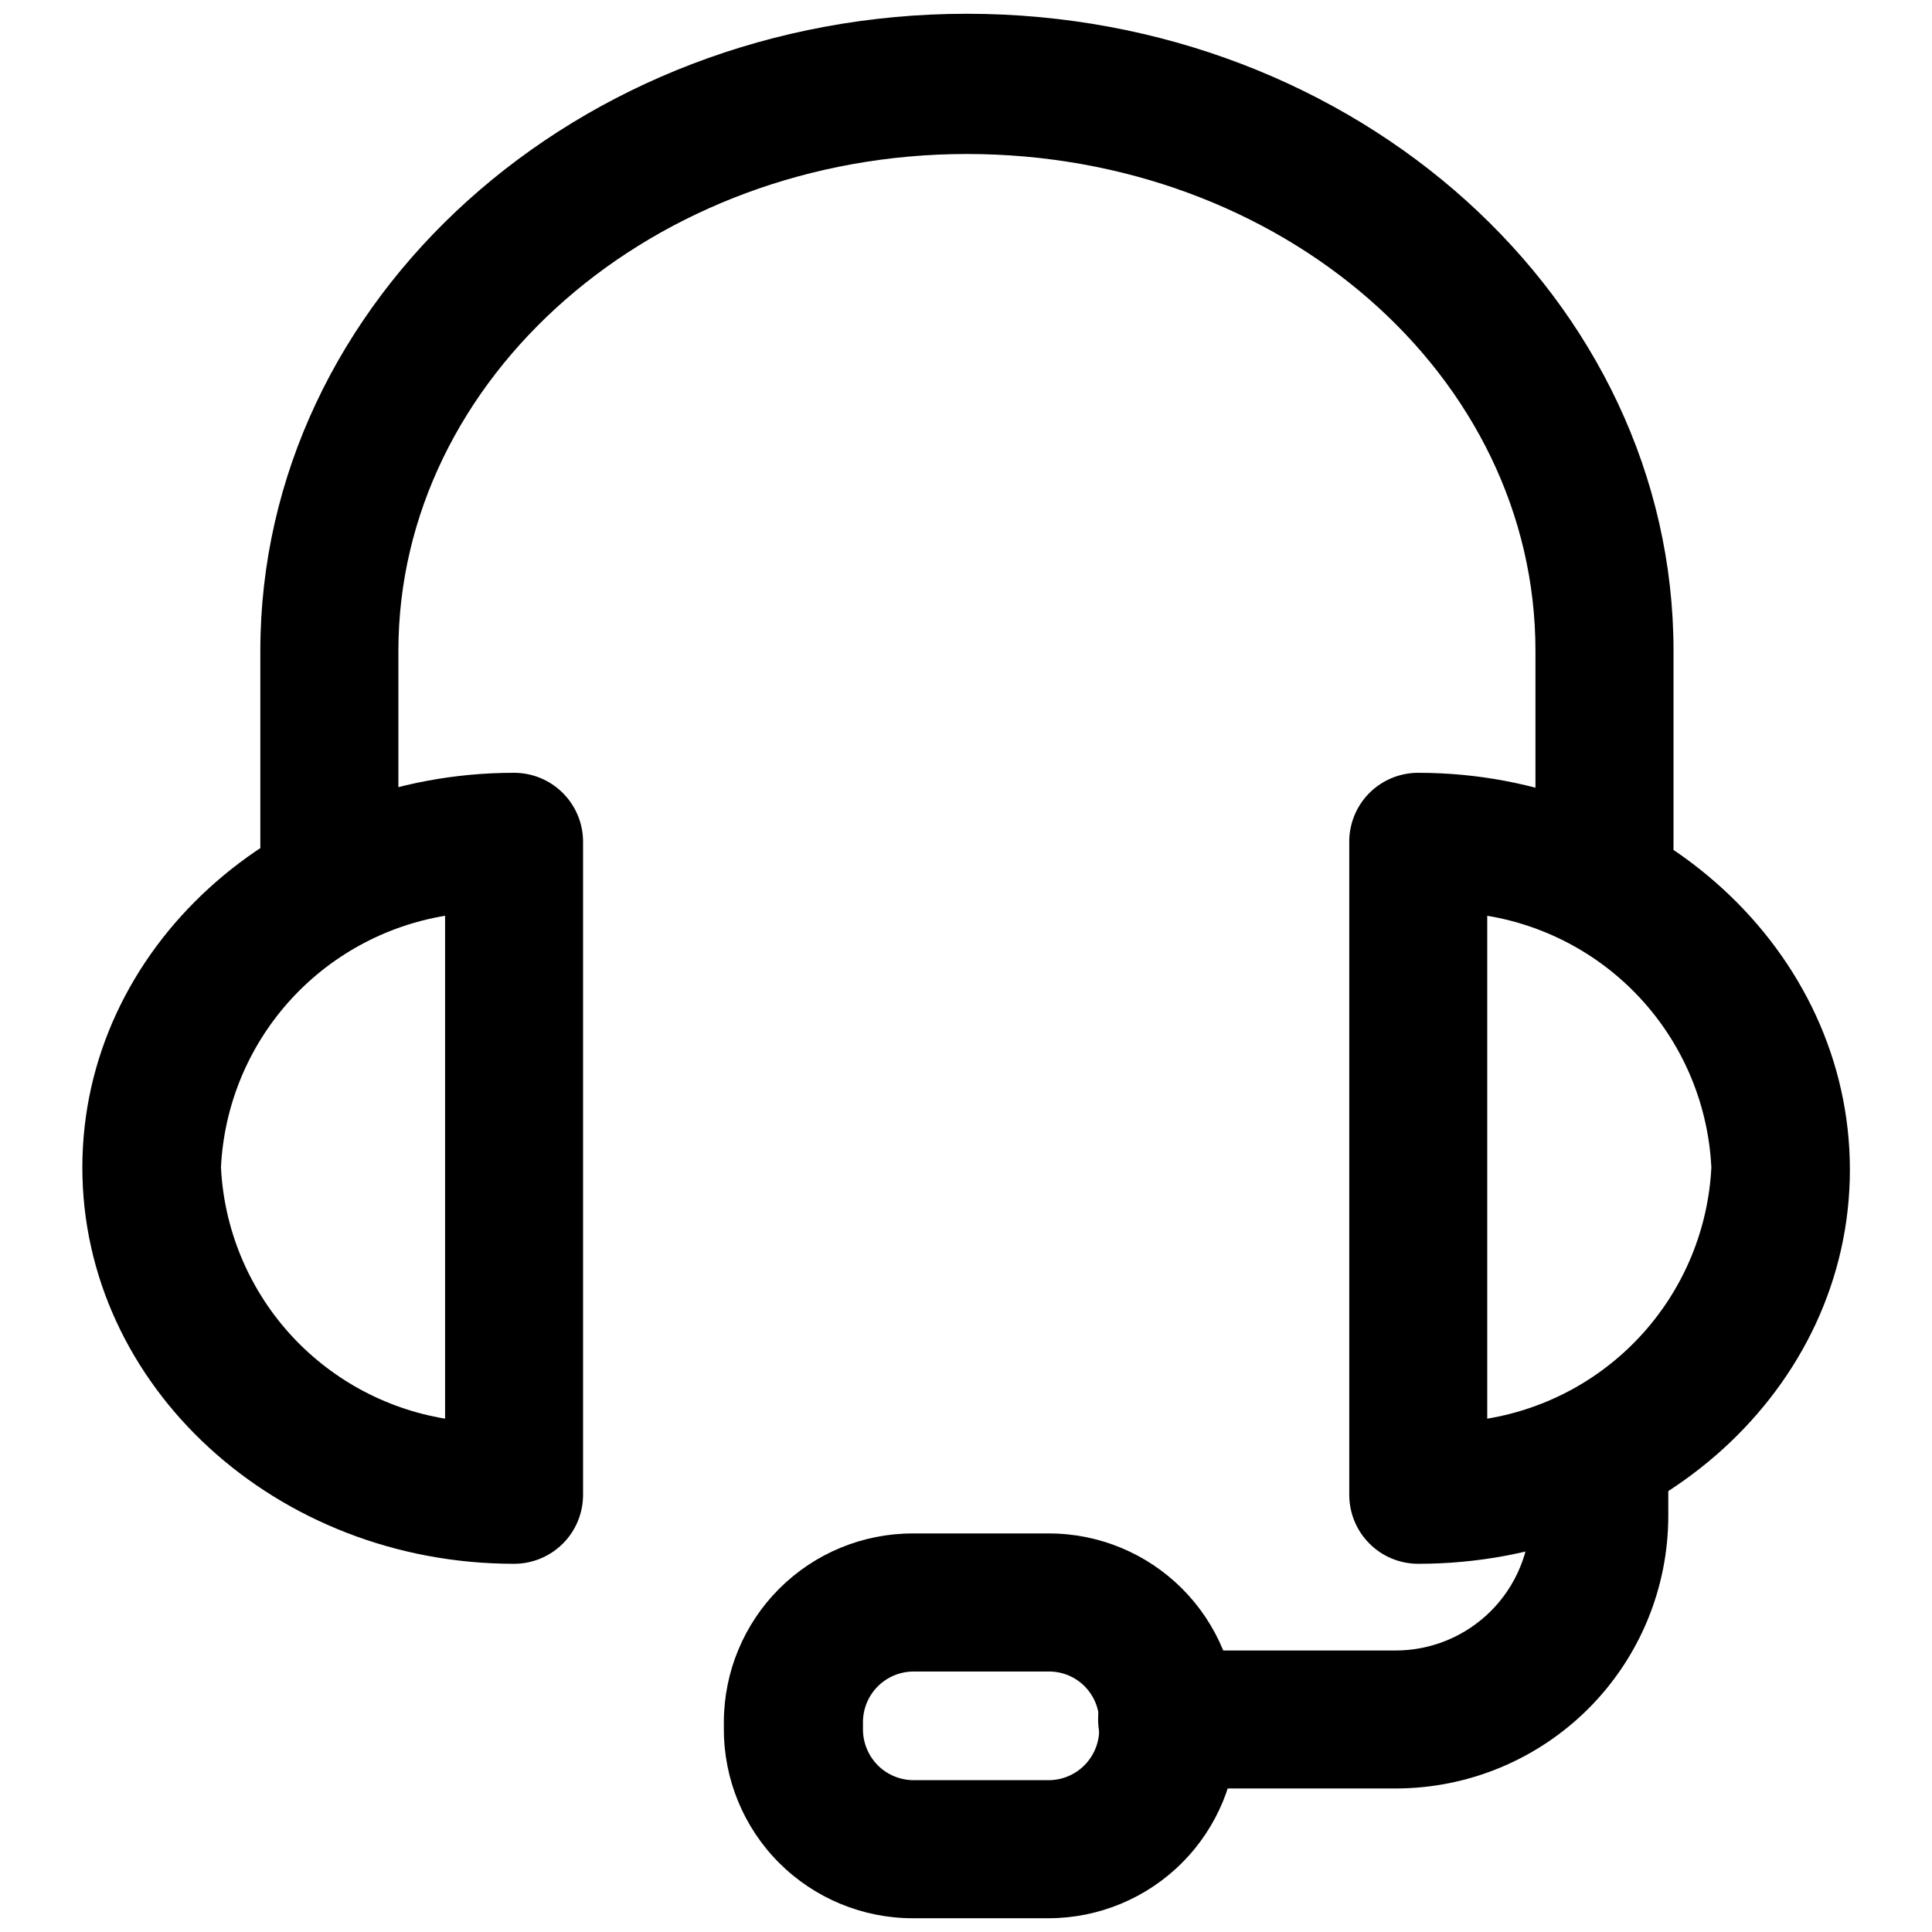
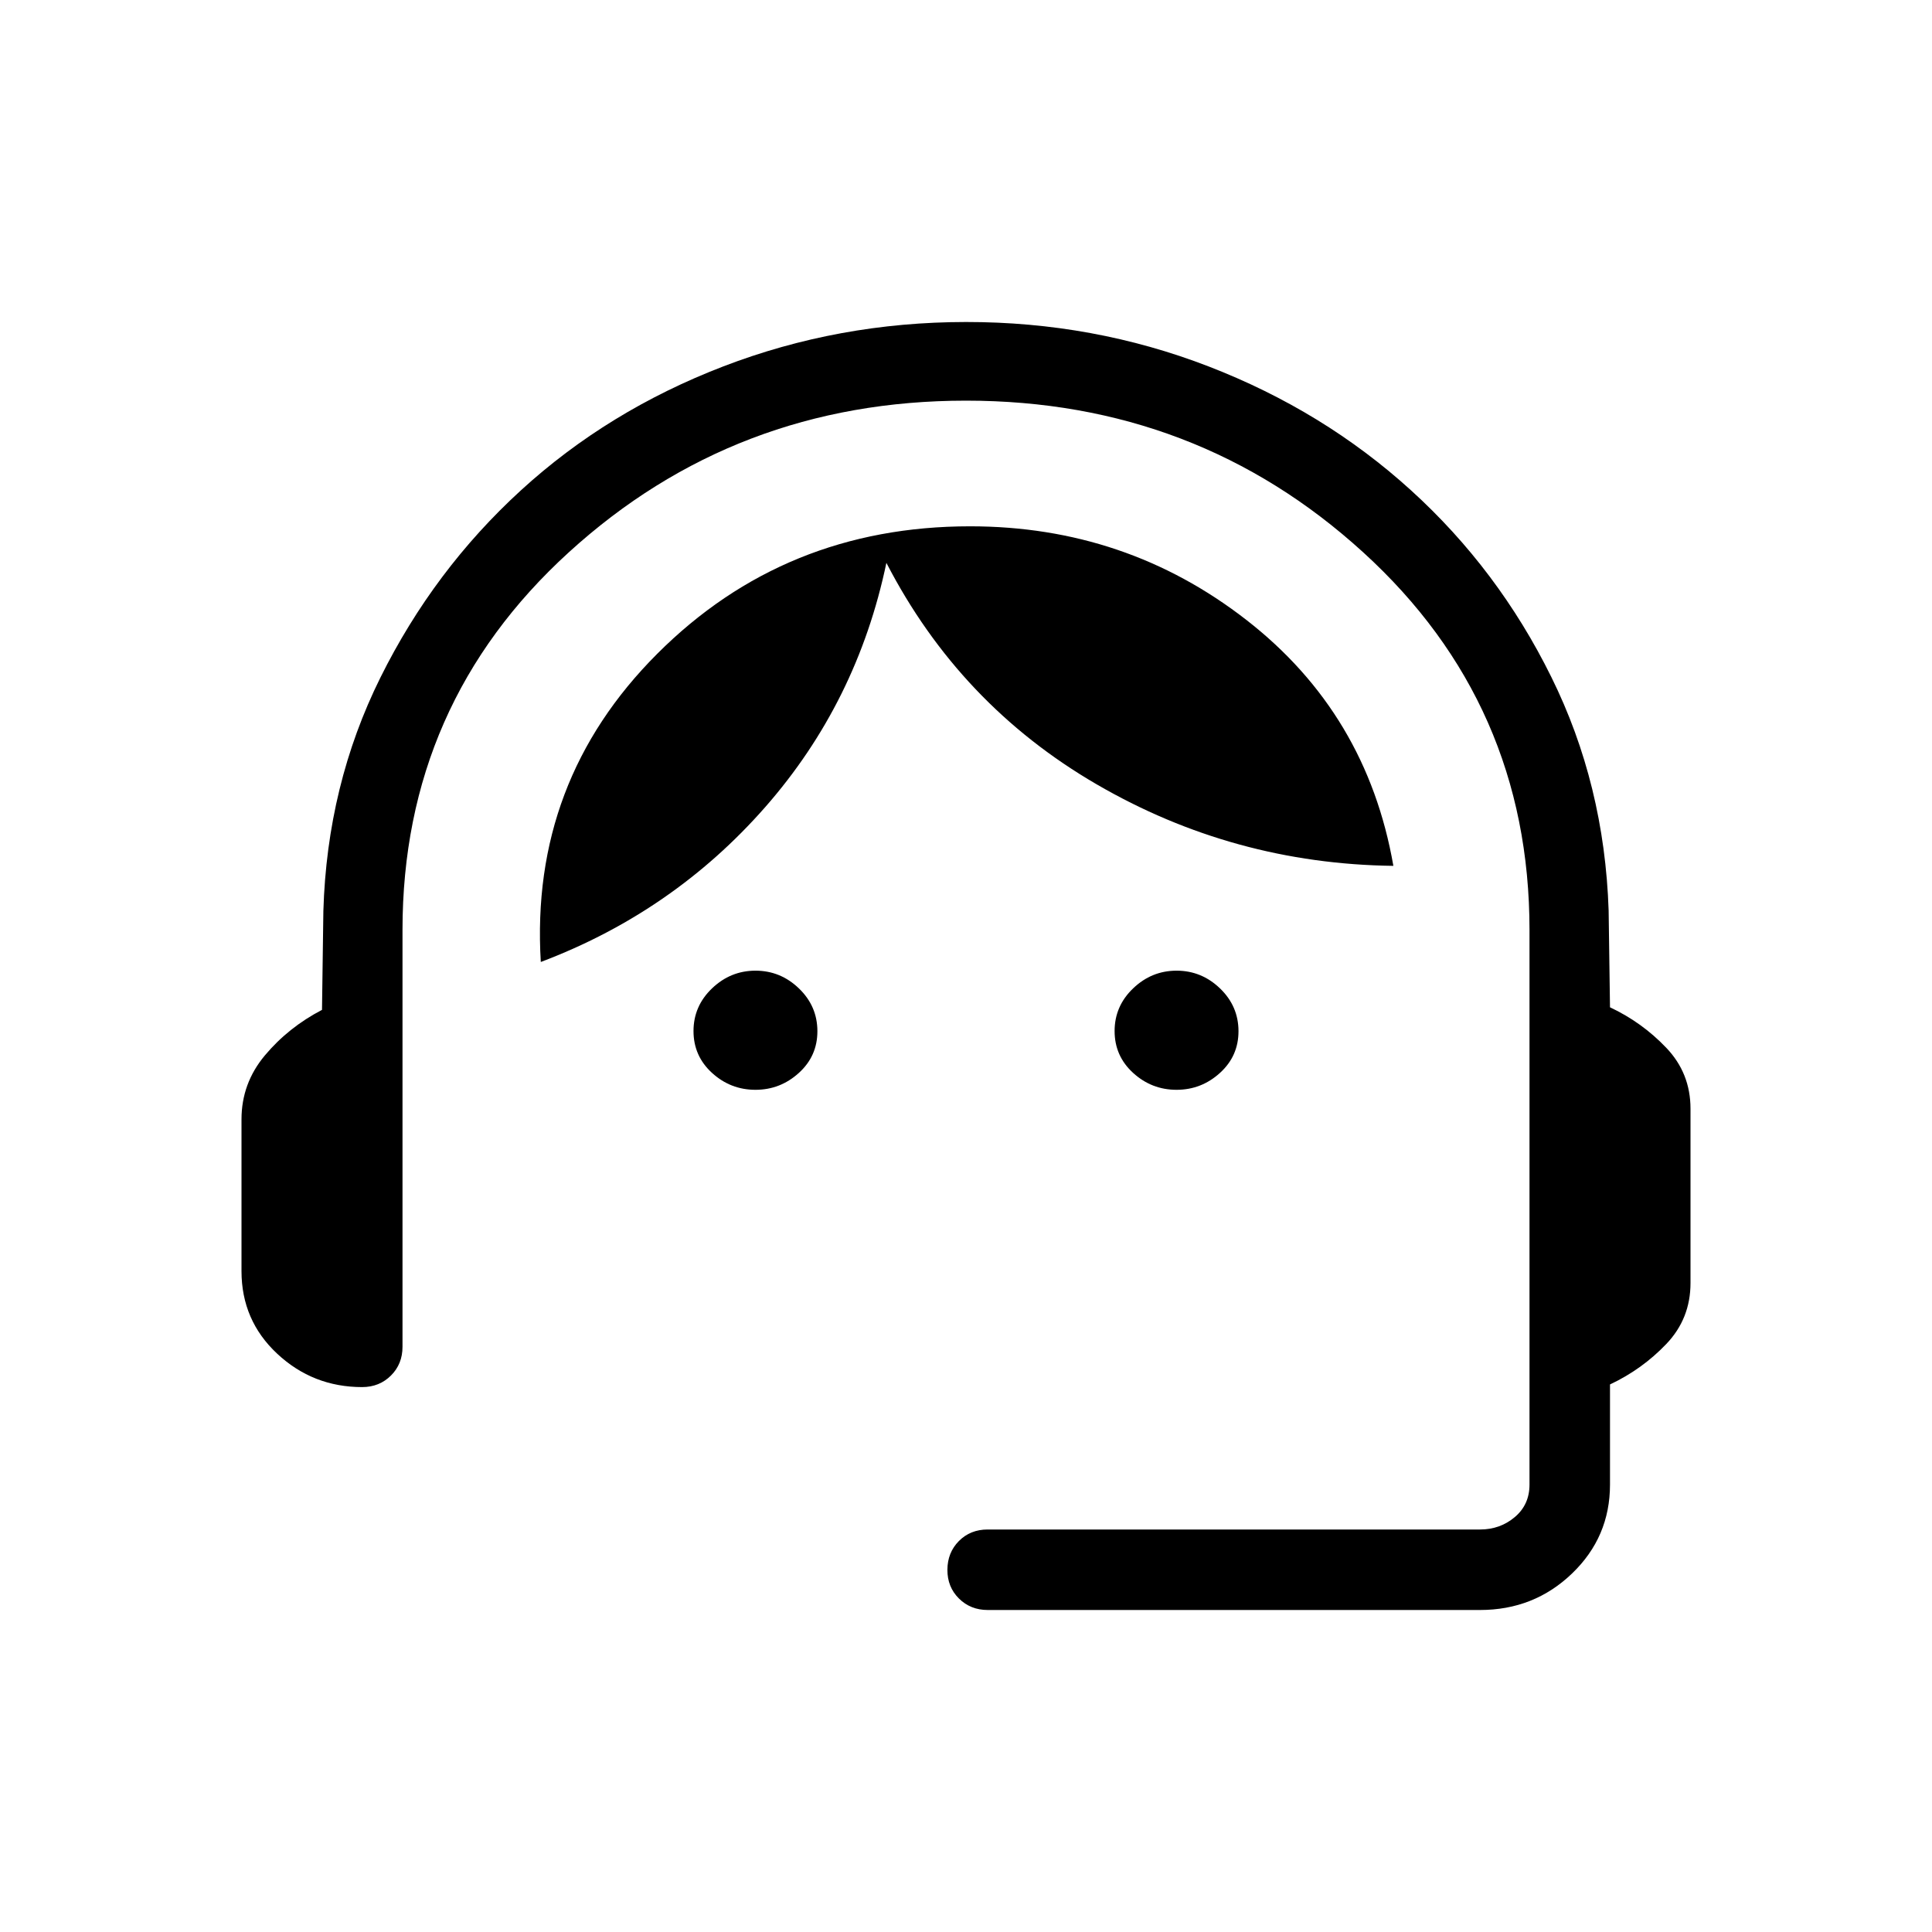
- <svg xmlns="http://www.w3.org/2000/svg" width="24" height="24" viewBox="0 0 24 24" fill="none">
-   <g id="Support">
-     <path id="Vector" d="M19.931 11.362C19.704 11.362 19.486 11.272 19.325 11.111C19.165 10.95 19.074 10.732 19.074 10.505V8.085C19.074 4.656 15.906 1.913 12.011 1.913C8.117 1.913 4.949 4.69 4.949 8.085V10.505C4.949 10.732 4.858 10.95 4.698 11.111C4.537 11.272 4.319 11.362 4.092 11.362C3.864 11.362 3.646 11.272 3.485 11.111C3.325 10.95 3.234 10.732 3.234 10.505V8.085C3.234 3.723 7.177 0.171 12.011 0.171C16.846 0.171 20.789 3.723 20.789 8.085V10.505C20.79 10.618 20.768 10.73 20.725 10.834C20.683 10.939 20.619 11.034 20.54 11.113C20.46 11.193 20.365 11.256 20.261 11.299C20.156 11.342 20.044 11.363 19.931 11.362Z" fill="black" />
-     <path id="Vector_2" d="M17.618 19.426C17.39 19.426 17.172 19.336 17.012 19.175C16.851 19.015 16.761 18.796 16.761 18.569V10.43C16.768 10.207 16.861 9.996 17.021 9.841C17.181 9.686 17.395 9.6 17.618 9.6C20.573 9.6 22.98 11.815 22.98 14.53C22.98 17.246 20.573 19.426 17.618 19.426ZM18.475 11.376V17.623C19.225 17.499 19.911 17.121 20.417 16.554C20.924 15.986 21.221 15.262 21.259 14.503C21.222 13.742 20.926 13.017 20.419 12.448C19.913 11.879 19.226 11.501 18.475 11.376ZM6.386 19.426C3.43 19.426 1.023 17.218 1.023 14.503C1.023 11.787 3.43 9.6 6.386 9.6C6.613 9.6 6.831 9.69 6.992 9.851C7.153 10.012 7.243 10.23 7.243 10.457V18.569C7.243 18.796 7.153 19.015 6.992 19.175C6.831 19.336 6.613 19.426 6.386 19.426ZM5.529 11.376C4.777 11.501 4.091 11.879 3.584 12.448C3.078 13.017 2.781 13.742 2.745 14.503C2.783 15.262 3.08 15.986 3.586 16.554C4.093 17.121 4.778 17.499 5.529 17.623V11.376Z" fill="black" />
-     <path id="Vector_3" d="M17.337 22.217H14.498C14.27 22.217 14.052 22.127 13.892 21.966C13.731 21.805 13.641 21.587 13.641 21.36C13.641 21.133 13.731 20.915 13.892 20.754C14.052 20.593 14.27 20.503 14.498 20.503H17.337C17.78 20.503 18.206 20.327 18.52 20.013C18.834 19.699 19.01 19.273 19.01 18.83V18.453C19.01 18.225 19.1 18.007 19.261 17.846C19.422 17.686 19.64 17.596 19.867 17.596C20.094 17.596 20.312 17.686 20.473 17.846C20.634 18.007 20.724 18.225 20.724 18.453V18.83C20.724 19.728 20.367 20.59 19.732 21.225C19.097 21.86 18.235 22.217 17.337 22.217Z" fill="black" />
-     <path id="Vector_4" d="M13.031 23.829H11.337C10.715 23.829 10.119 23.581 9.679 23.142C9.239 22.702 8.992 22.105 8.992 21.483V21.387C8.994 20.767 9.242 20.172 9.681 19.734C10.121 19.295 10.716 19.049 11.337 19.049H13.031C13.651 19.049 14.246 19.296 14.684 19.734C15.123 20.173 15.369 20.767 15.369 21.387V21.483C15.369 22.104 15.123 22.7 14.685 23.139C14.247 23.579 13.652 23.827 13.031 23.829ZM11.351 20.764C11.185 20.764 11.025 20.829 10.907 20.946C10.789 21.063 10.722 21.221 10.72 21.387V21.483C10.72 21.651 10.787 21.811 10.905 21.93C11.023 22.048 11.184 22.114 11.351 22.114H13.031C13.197 22.113 13.356 22.045 13.473 21.927C13.589 21.809 13.655 21.65 13.655 21.483V21.387C13.655 21.222 13.589 21.063 13.472 20.946C13.355 20.829 13.197 20.764 13.031 20.764H11.351Z" fill="black" />
-   </g>
+ <svg xmlns="http://www.w3.org/2000/svg" width="18" height="18" viewBox="0 0 24 24">
+   <path fill="currentColor" d="M12.27 20q-.214 0-.358-.143t-.143-.357t.143-.357t.357-.143h6.116q.25 0 .432-.154q.183-.154.183-.404v-6.888q0-2.81-2.066-4.693Q14.867 4.977 12 4.977T7.066 6.861Q5 8.744 5 11.554v5.177q0 .213-.143.356t-.357.144q-.613 0-1.057-.415Q3 16.402 3 15.79v-1.885q0-.448.291-.795q.292-.348.709-.565l.017-1.229q.046-1.565.709-2.9T6.47 6.092t2.514-1.54T12 4t3.014.552q1.428.552 2.513 1.538q1.085.985 1.744 2.32q.66 1.334.712 2.9L20 12.513q.398.187.699.503q.301.315.301.757v2.166q0 .442-.301.757t-.699.502v1.244q0 .652-.472 1.105T18.385 20zm-2.885-6.462q-.31 0-.54-.21t-.23-.52t.23-.53t.54-.22t.539.22t.23.53t-.23.52t-.54.21m5.232 0q-.31 0-.54-.21t-.23-.52t.23-.53t.54-.22t.539.22t.23.53t-.23.52t-.54.21M6.718 11.95q-.136-2.246 1.447-3.829q1.582-1.583 3.886-1.583q1.936 0 3.432 1.163t1.826 3.055q-1.987-.025-3.688-1.014t-2.61-2.75q-.362 1.731-1.505 3.034q-1.144 1.303-2.788 1.924" />
</svg>
